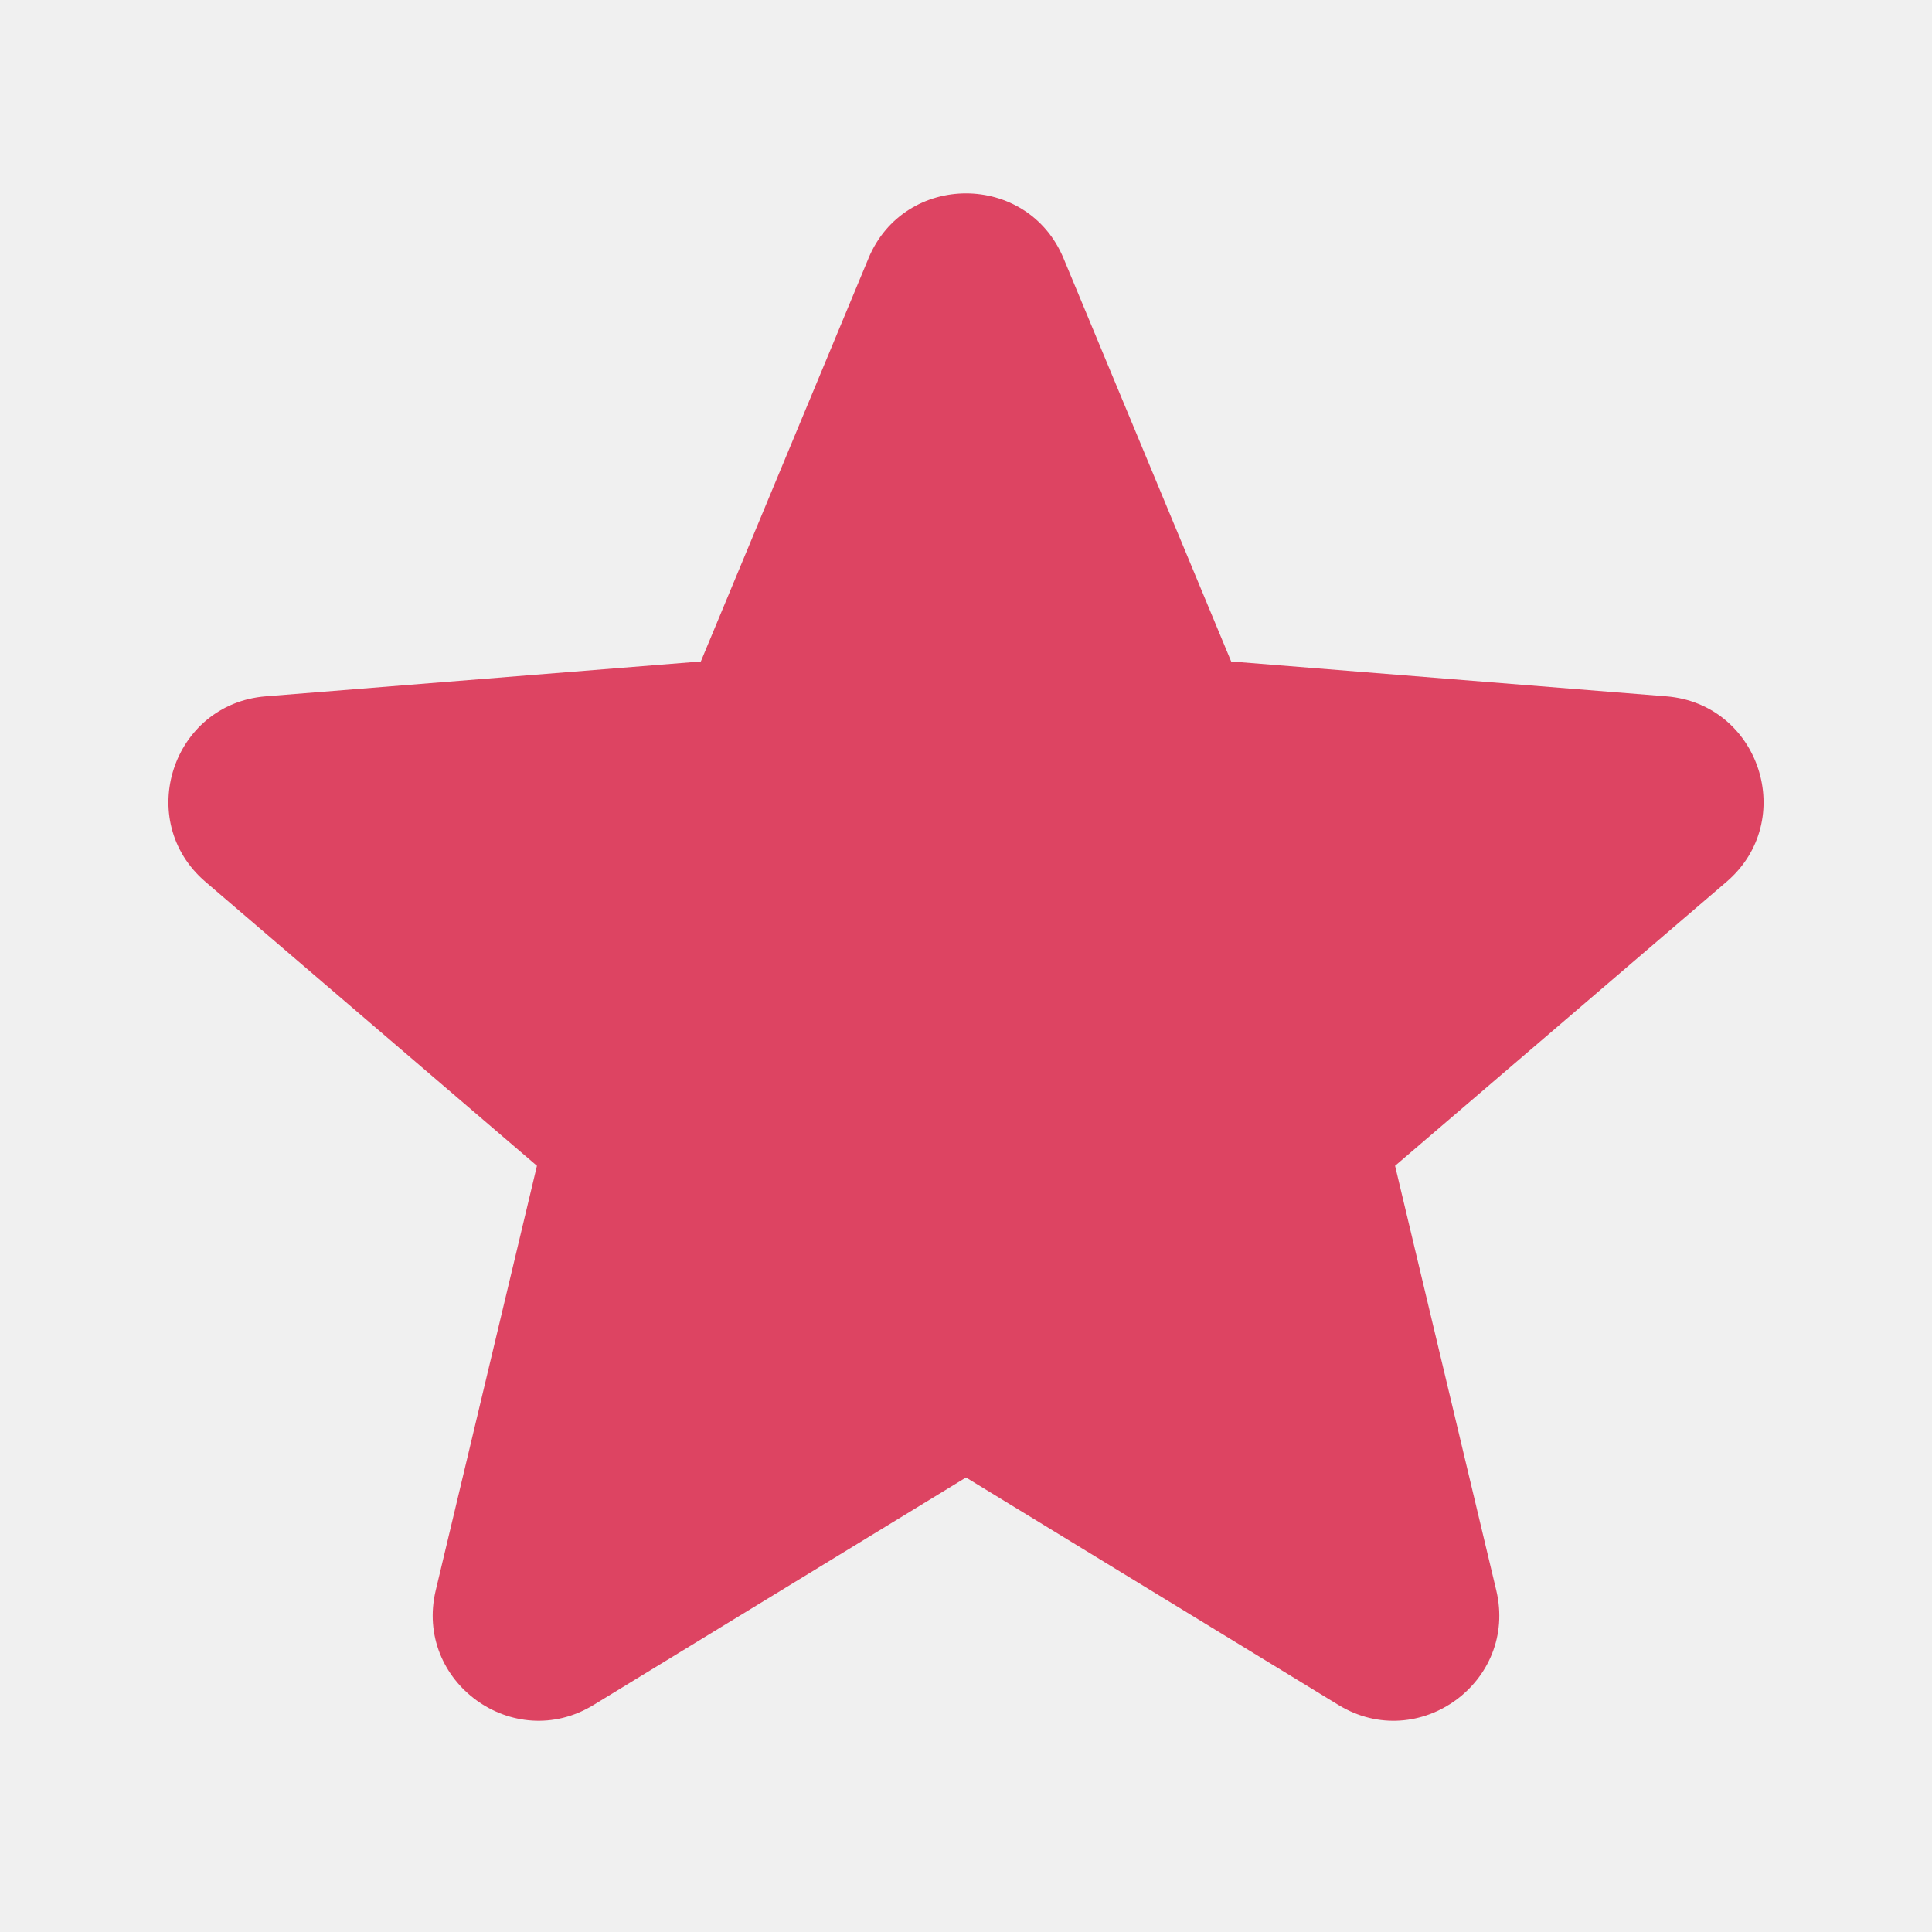
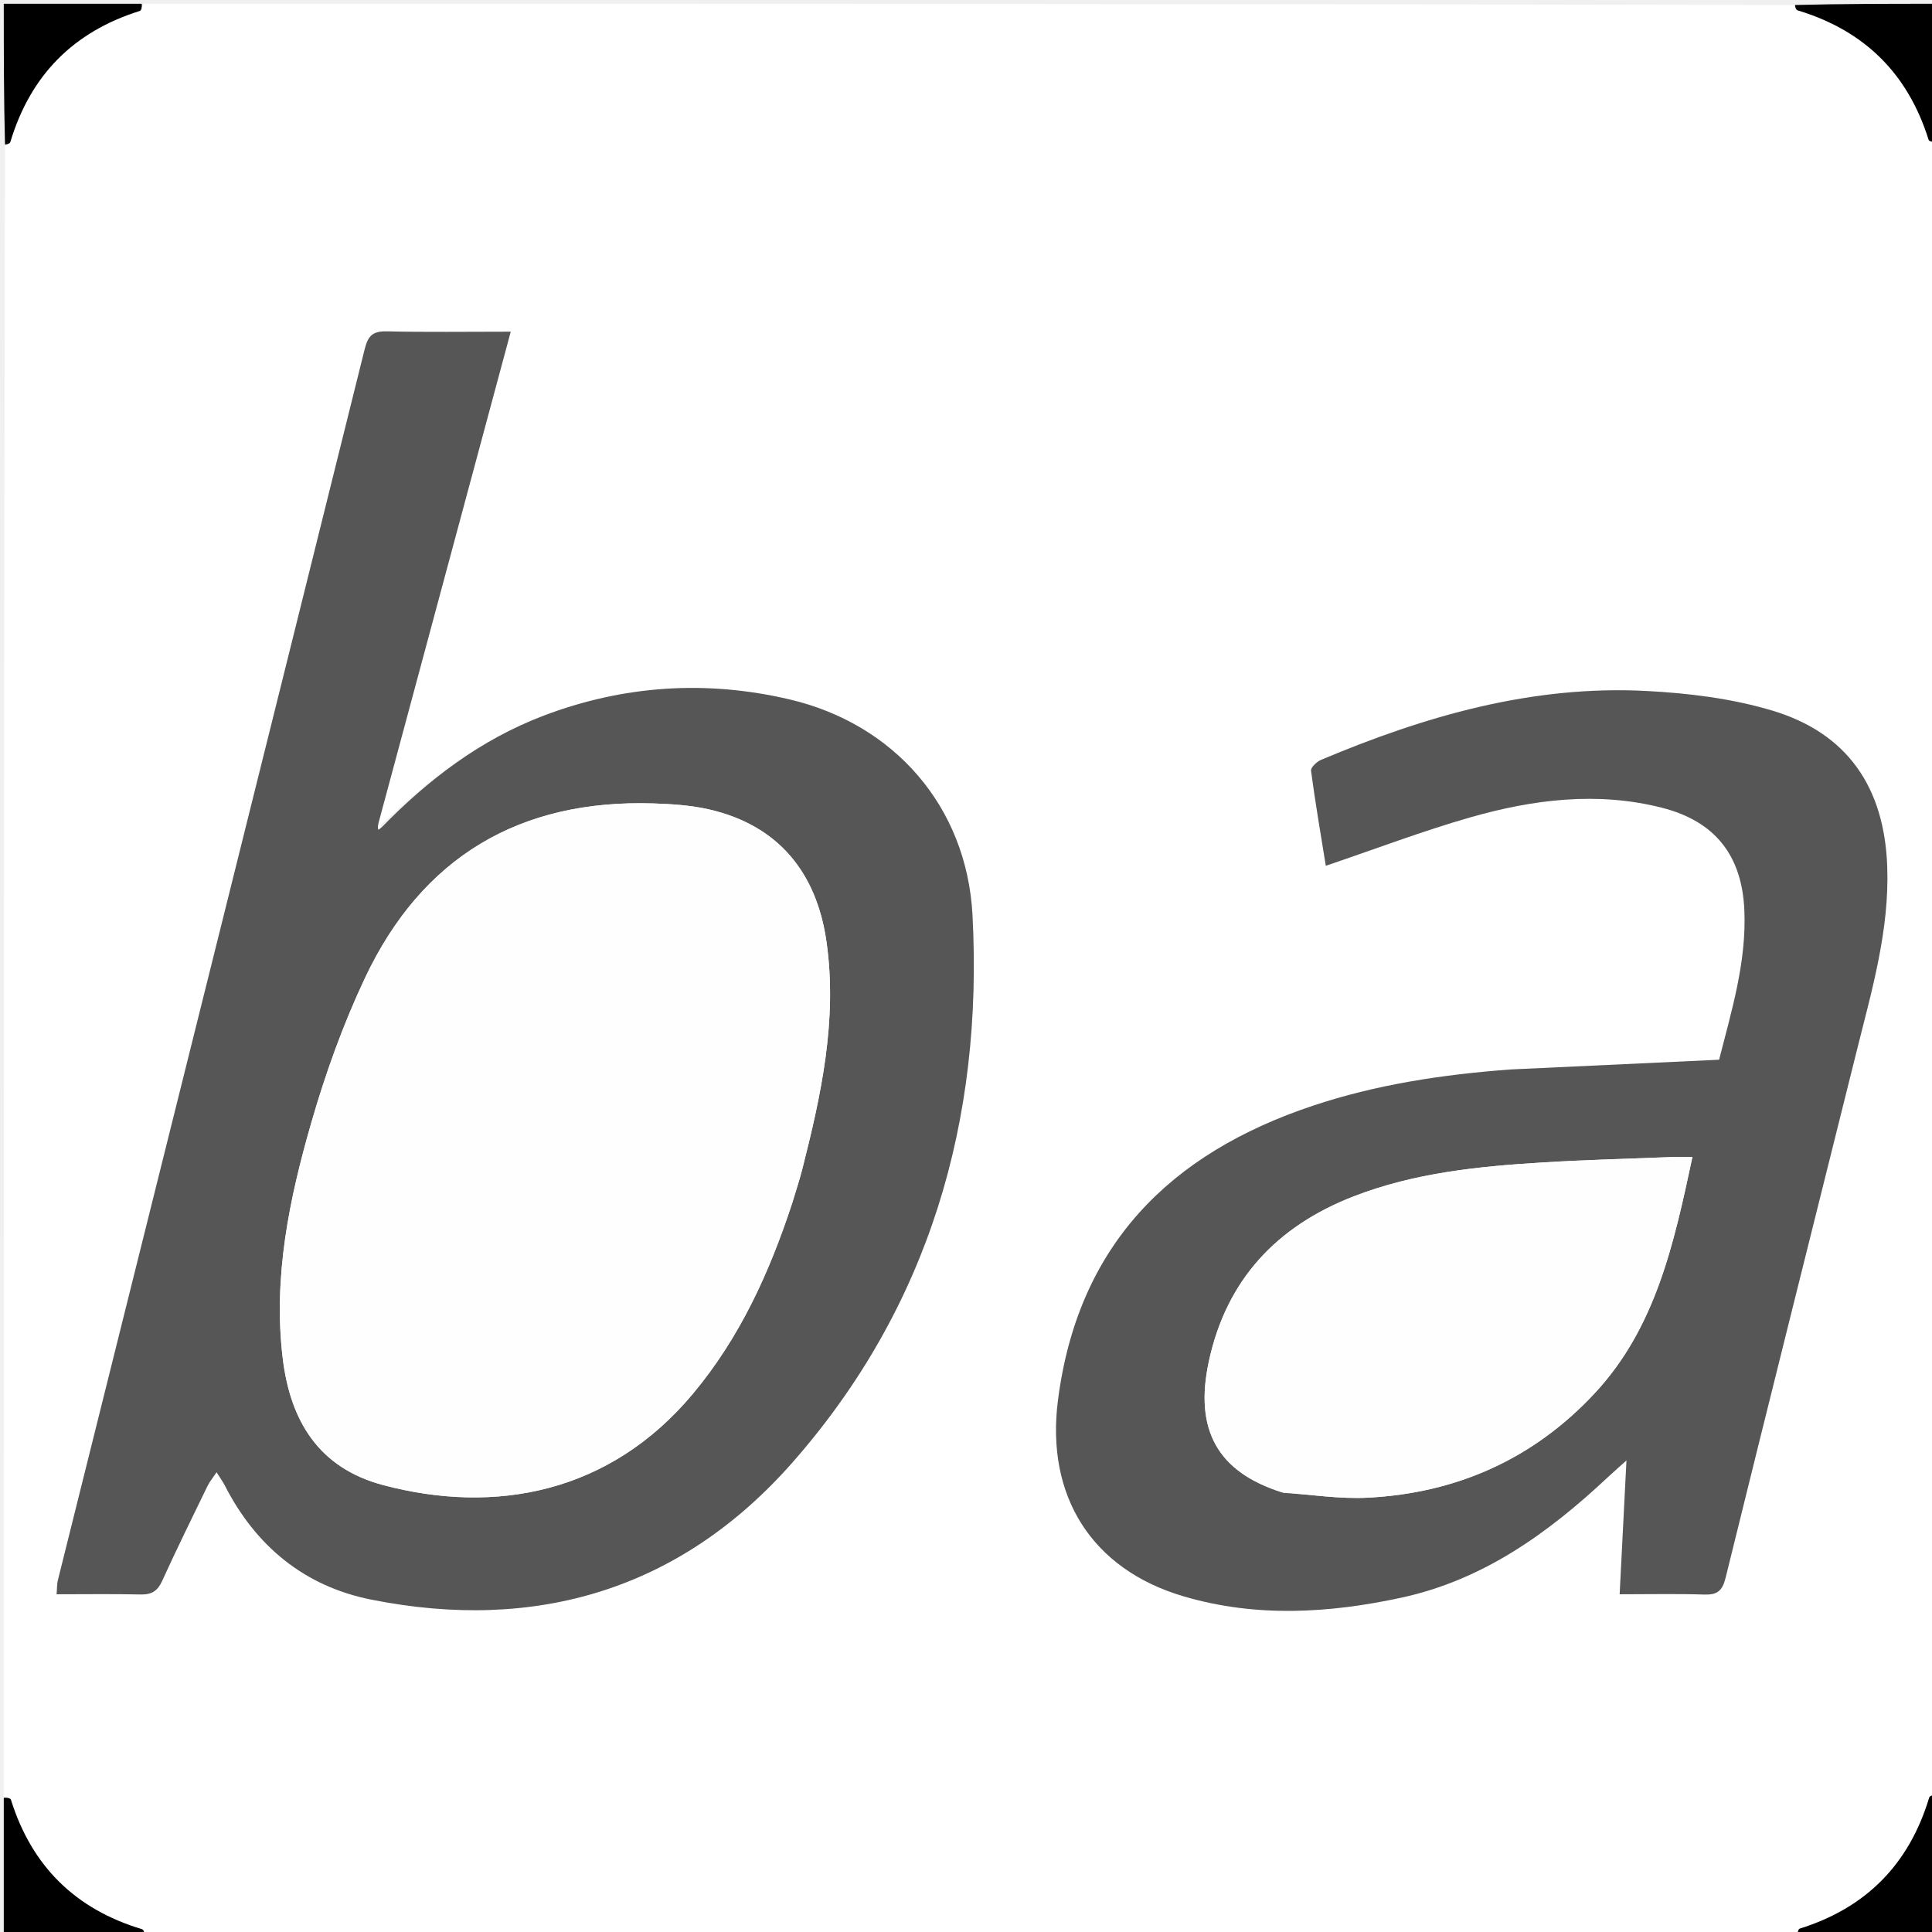
- <svg xmlns="http://www.w3.org/2000/svg" viewBox="0 0 24 24" width="1em" height="1em" fill="#DD4462">
-   <path fill-rule="evenodd" d="M10.788 3.21c.448-1.077 1.976-1.077 2.424 0l2.082 5.007 5.404.433c1.164.093 1.636 1.545.749 2.305l-4.117 3.527 1.257 5.273c.271 1.136-.964 2.033-1.96 1.425L12 18.354 7.373 21.18c-.996.608-2.231-.29-1.96-1.425l1.257-5.273-4.117-3.527c-.887-.76-.415-2.212.749-2.305l5.404-.433 2.082-5.006z" clip-rule="evenodd" />
+ <svg xmlns="http://www.w3.org/2000/svg" version="1.1" id="Layer_1" x="0px" y="0px" width="100%" viewBox="0 0 512 512" enable-background="new 0 0 512 512" xml:space="preserve">
+   <path fill="#FFFFFF" opacity="1" stroke="none" d=" M1,476   C1,330.309 1,184.619 1.326,38.758   C2.028,38.264 2.628,38.005 2.75,37.603   C8.054,19.975 19.444,8.403 37.035,2.902   C37.509,2.754 37.685,1.655 38,1   C183.691,1 329.382,1 475.242,1.326   C475.736,2.028 475.995,2.628 476.397,2.75   C494.025,8.054 505.597,19.444 511.098,37.035   C511.246,37.509 512.345,37.685 513,38   C513,183.691 513,329.382 512.674,475.242   C511.972,475.736 511.372,475.995 511.251,476.397   C505.946,494.025 494.556,505.597 476.965,511.098   C476.491,511.246 476.315,512.345 476,513   C330.309,513 184.619,513 38.758,512.674   C38.264,511.971 38.005,511.372 37.603,511.25   C19.975,505.946 8.403,494.556 2.902,476.965   C2.754,476.491 1.655,476.315 1,476  M100.776,218.833   C100.62,218.726 100.465,218.619 100.399,217.74   C111.973,174.741 123.548,131.742 135.349,87.901   C123.484,87.901 113.028,88.06 102.581,87.814   C98.908,87.728 97.563,88.838 96.654,92.496   C69.634,201.274 42.462,310.013 15.339,418.765   C15.073,419.828 15.131,420.972 15.002,422.498   C22.653,422.498 29.966,422.387 37.274,422.552   C40.171,422.618 41.753,421.642 42.977,418.949   C46.83,410.472 50.955,402.117 55.022,393.738   C55.546,392.658 56.352,391.715 57.391,390.166   C58.396,391.759 59.057,392.643 59.552,393.613   C67.769,409.733 80.656,420.364 98.307,423.897   C142.159,432.674 180.425,421.185 209.971,387.612   C246.238,346.403 260.588,296.856 257.723,242.551   C256.199,213.68 236.908,191.859 209.287,185.363   C187.201,180.169 165.268,181.594 143.996,189.689   C127.372,196.015 113.528,206.554 100.776,218.833  M399.839,283.444   C382.198,284.763 364.79,287.409 347.956,293.021   C309.981,305.68 285.607,330.033 280.363,371.171   C277.147,396.393 289.235,415.86 313.694,423.054   C332.873,428.695 352.252,427.549 371.495,423.369   C393.05,418.687 410.255,406.31 426.007,391.556   C427.378,390.271 428.799,389.039 431.032,387.031   C430.395,399.526 429.824,410.733 429.224,422.499   C437.031,422.499 444.337,422.337 451.629,422.571   C455.083,422.681 456.44,421.623 457.305,418.109   C468.755,371.605 480.43,325.156 492.002,278.681   C496.019,262.549 500.751,246.56 500.132,229.615   C499.367,208.677 489.637,194.266 469.556,188.279   C458.866,185.091 447.411,183.689 436.217,183.112   C405.989,181.553 377.611,189.768 350.072,201.384   C348.942,201.86 347.323,203.408 347.437,204.256   C348.571,212.733 350.021,221.167 351.354,229.441   C364.485,224.995 376.912,220.25 389.653,216.606   C406.286,211.85 423.315,209.702 440.432,214.058   C454.63,217.671 461.695,226.841 462.282,241.34   C462.835,255.008 458.896,267.861 455.58,280.842   C437.022,281.708 418.901,282.553 399.839,283.444  z" />
+   <path fill="#000000" opacity="1" stroke="none" d=" M37.531,1   C37.685,1.655 37.509,2.754 37.035,2.902   C19.444,8.403 8.054,19.975 2.75,37.603   C2.628,38.005 2.028,38.264 1.326,38.295   C1,25.74 1,13.48 1,1   C13.02,1 25.041,1 37.531,1  z" />
+   <path fill="#000000" opacity="1" stroke="none" d=" M513,37.531   C512.345,37.685 511.246,37.509 511.098,37.035   C505.597,19.444 494.025,8.054 476.397,2.75   C475.995,2.628 475.736,2.028 475.705,1.326   C488.26,1 500.52,1 513,1   C513,13.02 513,25.041 513,37.531  z" />
+   <path fill="#000000" opacity="1" stroke="none" d=" M1,476.469   C1.655,476.315 2.754,476.491 2.902,476.965   C8.403,494.556 19.975,505.946 37.603,511.25   C38.005,511.372 38.264,511.971 38.295,512.674   C25.74,513 13.48,513 1,513   C1,500.98 1,488.959 1,476.469  z" />
+   <path fill="#000000" opacity="1" stroke="none" d=" M476.469,513   C476.315,512.345 476.491,511.246 476.965,511.098   C494.556,505.597 505.946,494.025 511.251,476.397   C511.372,475.995 511.972,475.736 512.674,475.705   C513,488.26 513,500.52 513,513   C500.98,513 488.959,513 476.469,513  z" />
+   <path fill="#565656" opacity="1" stroke="none" d=" M101.202,219.205   C113.528,206.554 127.372,196.015 143.996,189.689   C165.268,181.594 187.201,180.169 209.287,185.363   C236.908,191.859 256.199,213.68 257.723,242.551   C260.588,296.856 246.238,346.403 209.971,387.612   C180.425,421.185 142.159,432.674 98.307,423.897   C80.656,420.364 67.769,409.733 59.552,393.613   C59.057,392.643 58.396,391.759 57.391,390.166   C56.352,391.715 55.546,392.658 55.022,393.738   C50.955,402.117 46.83,410.472 42.977,418.949   C41.753,421.642 40.171,422.618 37.274,422.552   C29.966,422.387 22.653,422.498 15.002,422.498   C15.131,420.972 15.073,419.828 15.339,418.765   C42.462,310.013 69.634,201.274 96.654,92.496   C97.563,88.838 98.908,87.728 102.581,87.814   C113.028,88.06 123.484,87.901 135.349,87.901   C123.548,131.742 111.973,174.741 100.231,218.386   C100.144,219.309 100.224,219.586 100.305,219.862   C100.604,219.643 100.903,219.424 101.202,219.205  M210.036,318.491   C210.897,315.626 211.865,312.789 212.602,309.893   C217.621,290.164 221.929,270.377 219.057,249.769   C216.429,230.912 205.955,218.666 187.993,214.524   C183.177,213.413 178.12,213.075 173.157,212.918   C137.701,211.796 111.846,227.123 96.721,259.186   C90.938,271.445 86.287,284.383 82.527,297.417   C76.662,317.746 72.35,338.437 74.921,359.913   C76.924,376.642 84.547,389.039 101.493,393.547   C131.27,401.468 161.65,395.696 183.647,369.342   C196.013,354.528 203.867,337.396 210.036,318.491  z" />
+   <path fill="#565656" opacity="1" stroke="none" d=" M400.309,283.421   C418.901,282.553 437.022,281.708 455.58,280.842   C458.896,267.861 462.835,255.008 462.282,241.34   C461.695,226.841 454.63,217.671 440.432,214.058   C423.315,209.702 406.286,211.85 389.653,216.606   C376.912,220.25 364.485,224.995 351.354,229.441   C350.021,221.167 348.571,212.733 347.437,204.256   C347.323,203.408 348.942,201.86 350.072,201.384   C377.611,189.768 405.989,181.553 436.217,183.112   C447.411,183.689 458.866,185.091 469.556,188.279   C489.637,194.266 499.367,208.677 500.132,229.615   C500.751,246.56 496.019,262.549 492.002,278.681   C480.43,325.156 468.755,371.605 457.305,418.109   C456.44,421.623 455.083,422.681 451.629,422.571   C444.337,422.337 437.031,422.499 429.224,422.499   C429.824,410.733 430.395,399.526 431.032,387.031   C428.799,389.039 427.378,390.271 426.007,391.556   C410.255,406.31 393.05,418.687 371.495,423.369   C352.252,427.549 332.873,428.695 313.694,423.054   C289.235,415.86 277.147,396.393 280.363,371.171   C285.607,330.033 309.981,305.68 347.956,293.021   C364.79,287.409 382.198,284.763 400.309,283.421  M340.153,395.624   C347.592,396.095 355.068,397.283 362.464,396.903   C386.063,395.692 406.356,386.653 422.563,369.278   C438.855,351.811 443.602,329.508 448.512,306.622   C446.296,306.622 444.668,306.567 443.046,306.631   C431.731,307.075 420.407,307.362 409.107,308.045   C391.971,309.082 374.89,310.777 358.71,317.061   C338.373,324.959 324.997,339.134 320.344,360.841   C316.463,378.945 322.661,390.136 340.153,395.624  z" />
+   <path fill="#FEFEFE" opacity="1" stroke="none" d=" M209.946,318.879   C203.867,337.396 196.013,354.528 183.647,369.342   C161.65,395.696 131.27,401.468 101.493,393.547   C84.547,389.039 76.924,376.642 74.921,359.913   C72.35,338.437 76.662,317.746 82.527,297.417   C86.287,284.383 90.938,271.445 96.721,259.186   C111.846,227.123 137.701,211.796 173.157,212.918   C178.12,213.075 183.177,213.413 187.993,214.524   C205.955,218.666 216.429,230.912 219.057,249.769   C221.929,270.377 217.621,290.164 212.602,309.893   C211.865,312.789 210.897,315.626 209.946,318.879  z" />
+   <path fill="#FFFFFF" opacity="1" stroke="none" d=" M100.989,219.019   C100.903,219.424 100.604,219.643 100.305,219.862   C100.224,219.586 100.144,219.309 100.186,218.773   C100.465,218.619 100.62,218.726 100.989,219.019  z" />
+   <path fill="#FEFEFE" opacity="1" stroke="none" d=" M339.766,395.485   C322.661,390.136 316.463,378.945 320.344,360.841   C324.997,339.134 338.373,324.959 358.71,317.061   C374.89,310.777 391.971,309.082 409.107,308.045   C420.407,307.362 431.731,307.075 443.046,306.631   C444.668,306.567 446.296,306.622 448.512,306.622   C443.602,329.508 438.855,351.811 422.563,369.278   C406.356,386.653 386.063,395.692 362.464,396.903   C355.068,397.283 347.592,396.095 339.766,395.485  z" />
</svg>
